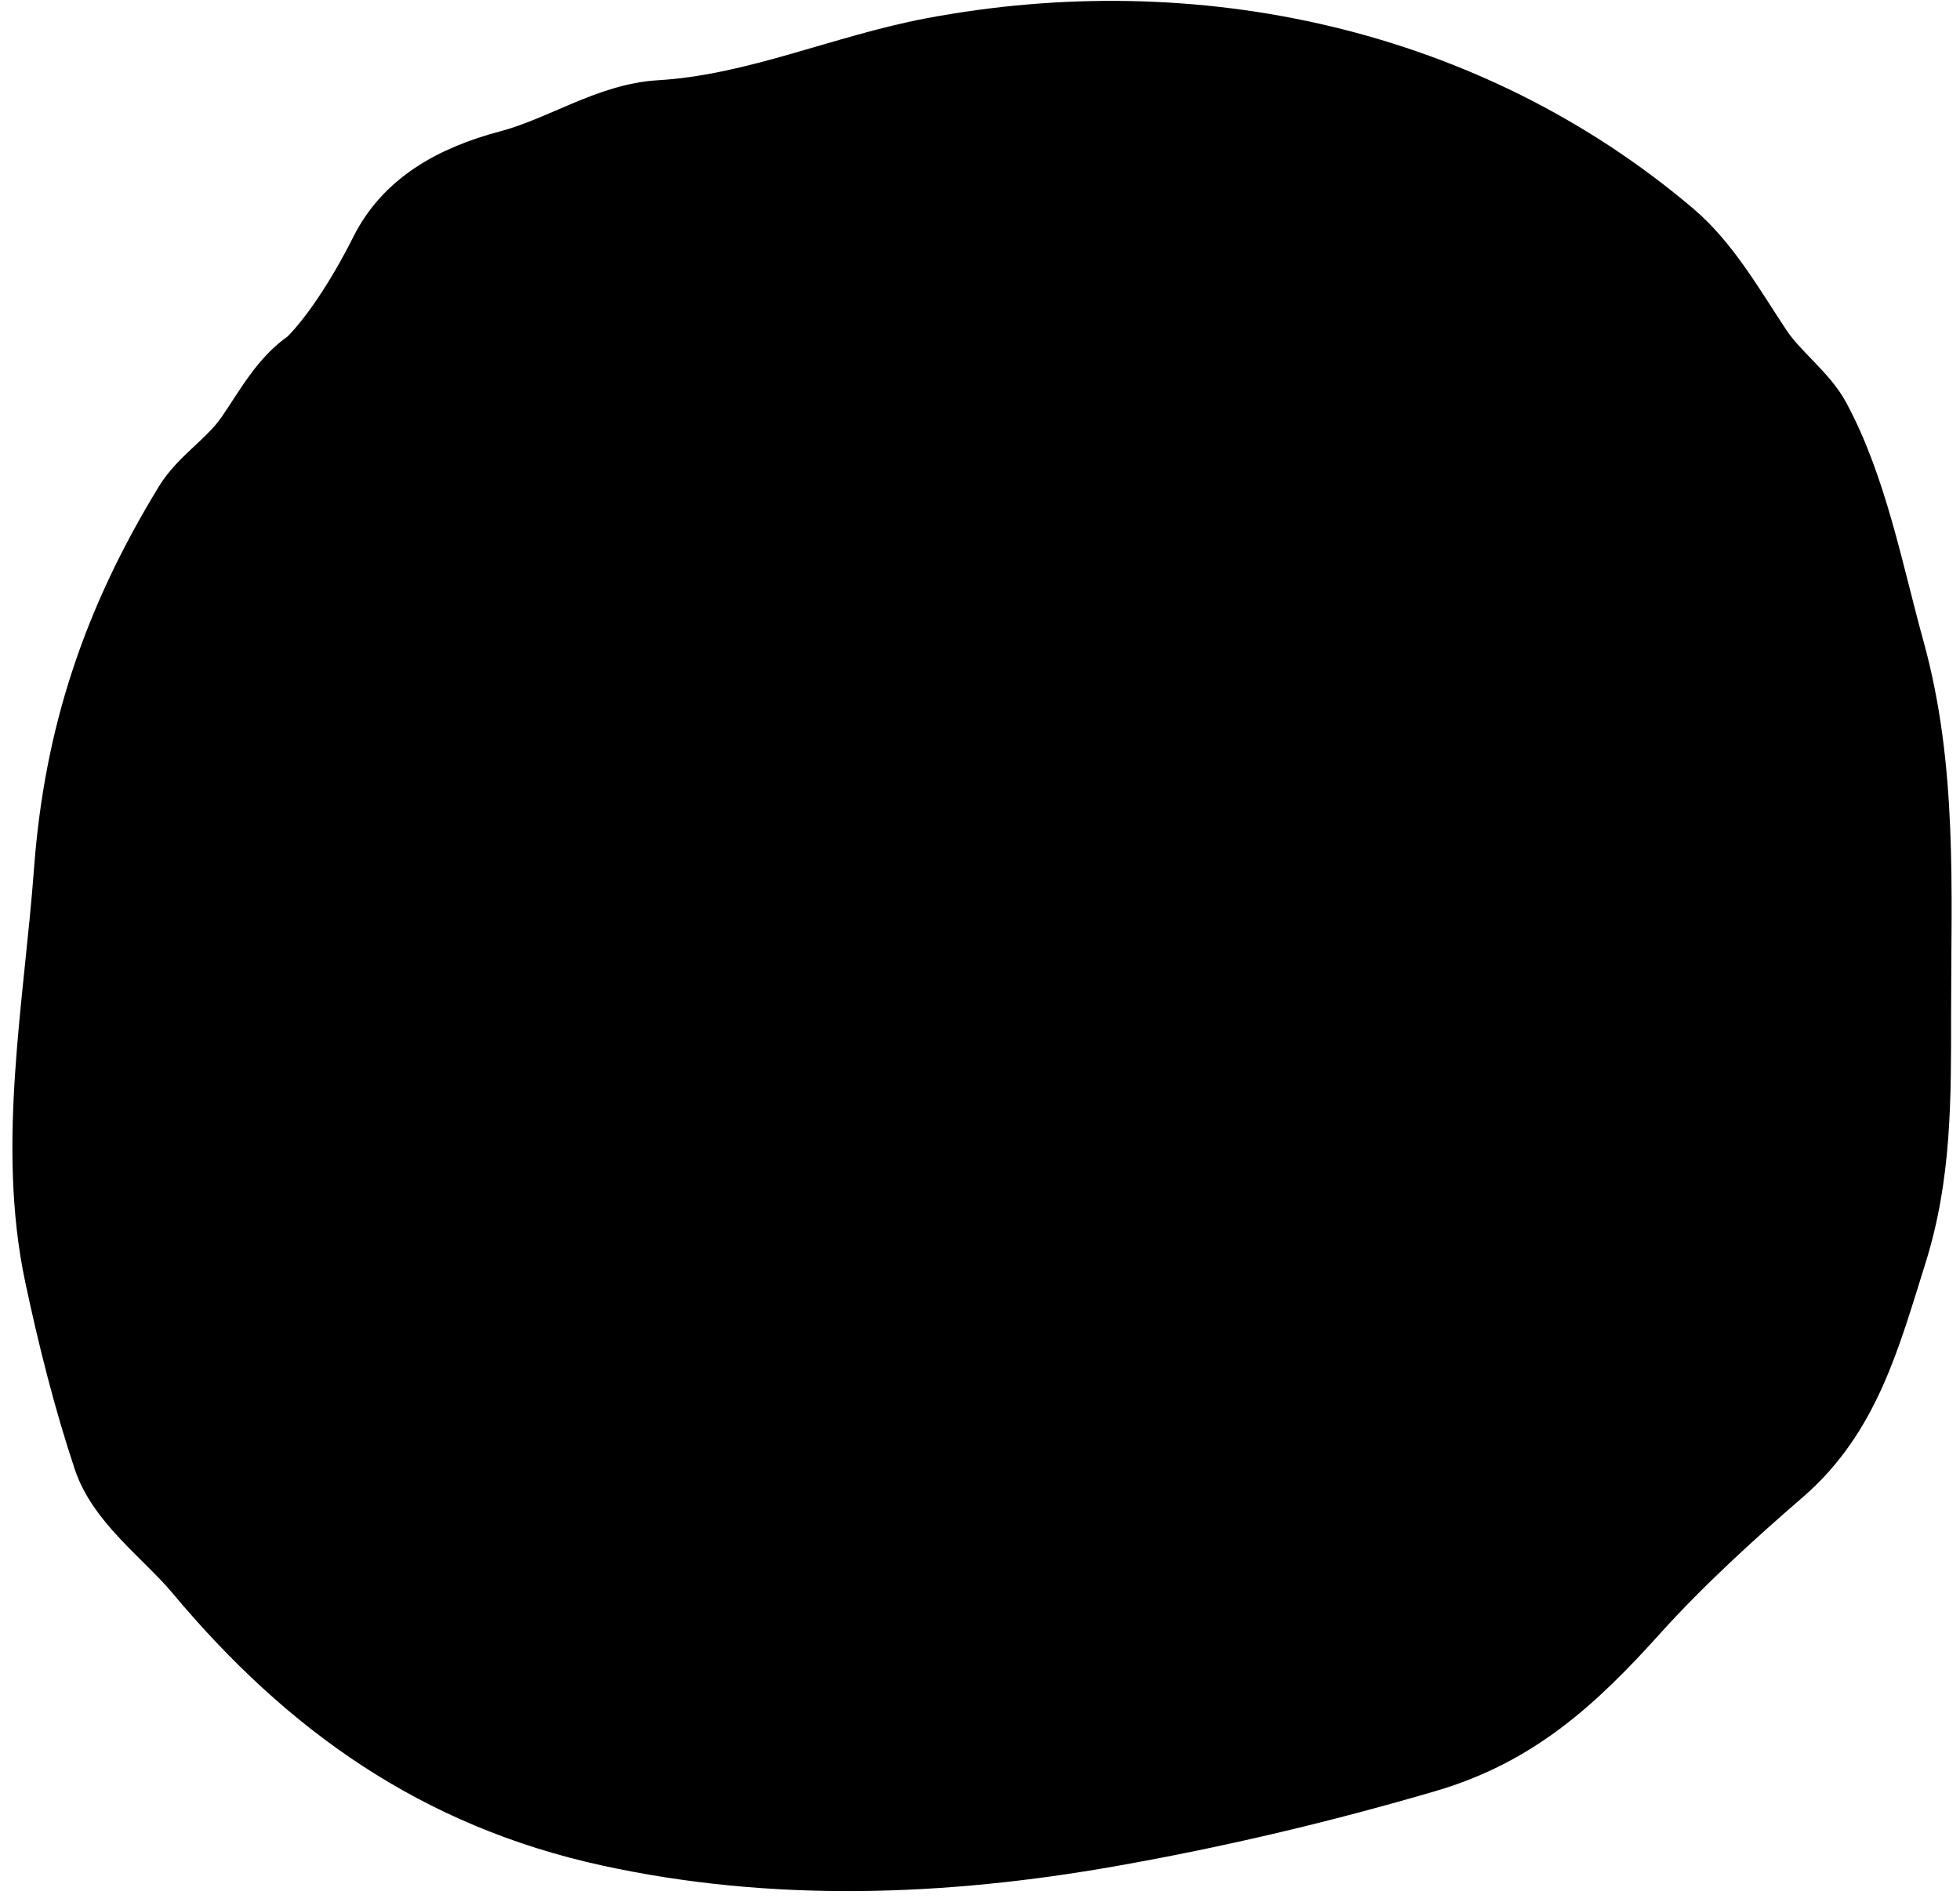
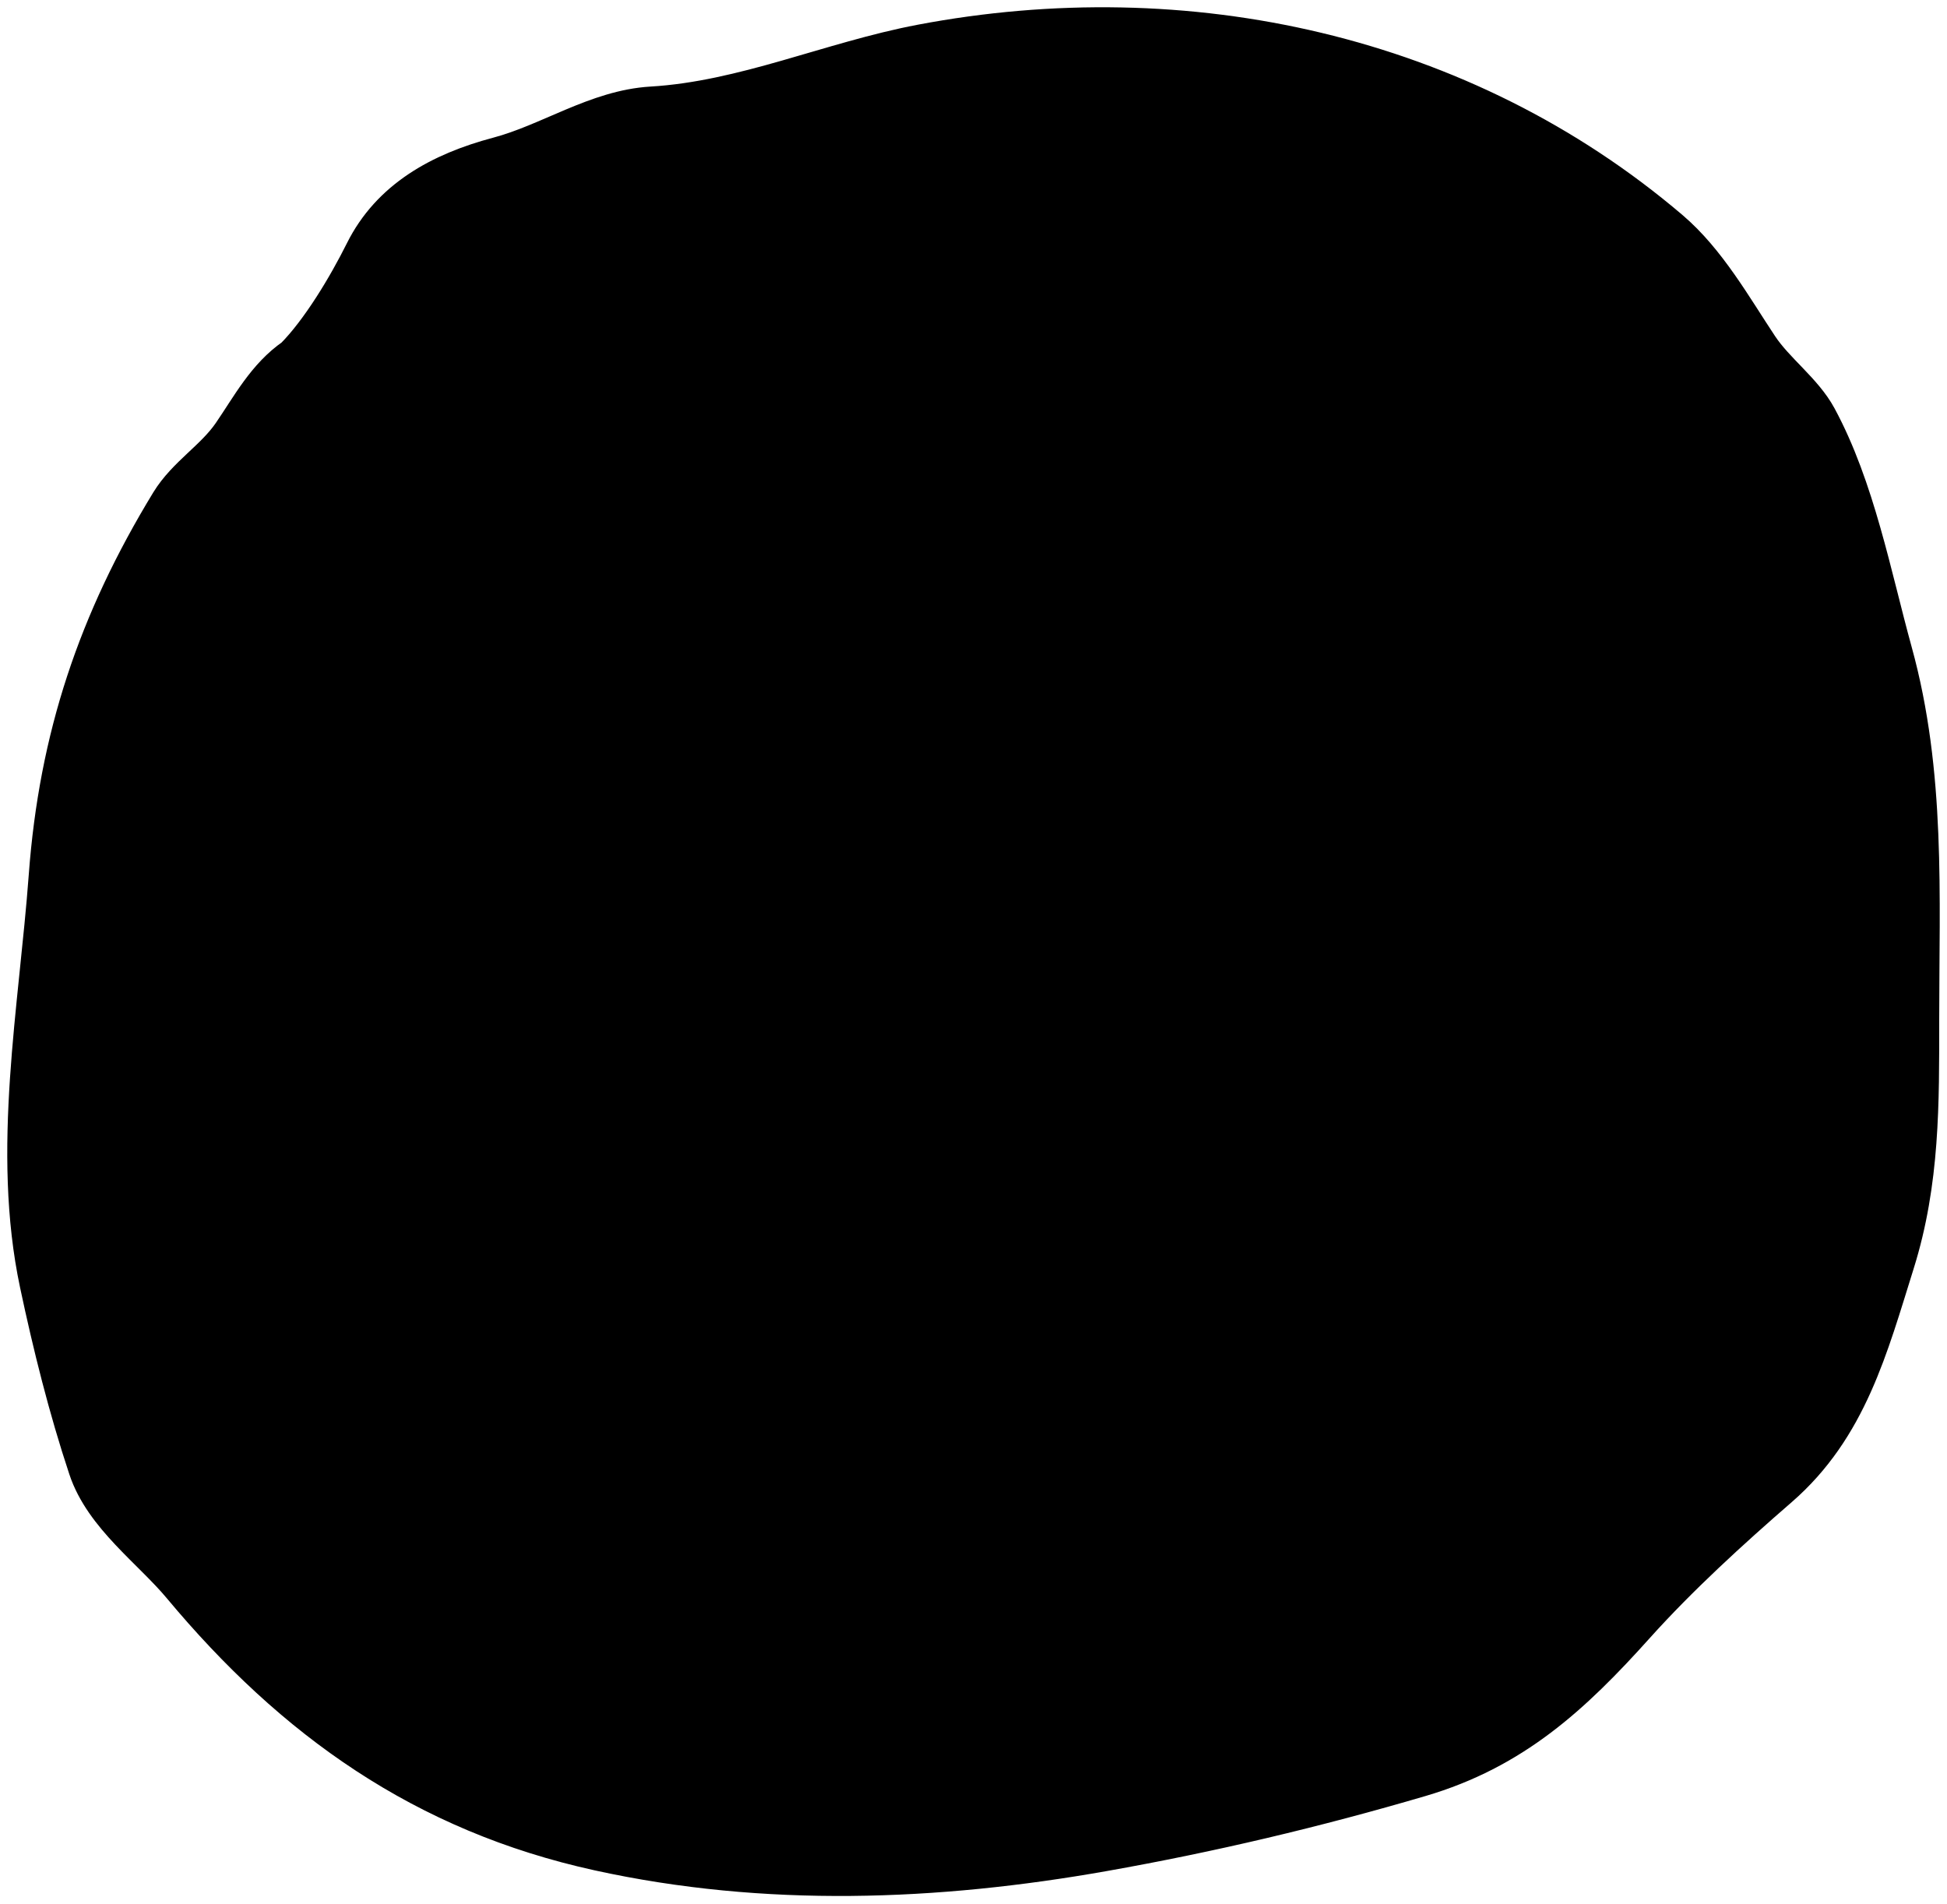
- <svg xmlns="http://www.w3.org/2000/svg" width="135" height="131" viewBox="0 0 135 131" fill="none">
-   <path d="M16.509 29.561C17.792 27.694 18.874 25.628 20.794 24.315C22.617 22.492 24.482 19.379 25.671 17C27.457 13.428 30.838 11.555 34.833 10.497C38.398 9.554 41.66 7.245 45.4 7.025C51.824 6.647 57.797 3.923 64.057 2.739C82.3 -0.712 101.363 3.375 115.669 15.522C118.211 17.68 119.982 20.846 121.802 23.576C122.942 25.285 124.874 26.652 125.829 28.416C128.459 33.271 129.579 39.285 131.039 44.561C133.341 52.884 132.886 61.272 132.886 69.831C132.886 75.619 132.937 80.997 131.186 86.567C129.367 92.355 127.935 97.881 123.206 101.974C119.819 104.905 116.257 108.148 113.268 111.469C108.901 116.32 104.847 120.051 98.453 121.924C91.234 124.039 84.001 125.75 76.582 127.059C65.04 129.096 53.292 129.541 41.779 127.022C29.735 124.388 20.774 118.023 13.036 108.772C10.929 106.253 7.651 103.96 6.57 100.718C5.196 96.595 4.111 92.258 3.208 88.008C1.263 78.856 3.158 69.123 3.836 59.967C4.541 50.449 7.229 42.462 12.223 34.29C13.345 32.453 15.281 31.347 16.509 29.561Z" fill="black" stroke="black" stroke-width="3" stroke-linecap="round" />
+ <svg xmlns="http://www.w3.org/2000/svg" width="134" height="131" viewBox="0 0 134 131" fill="none">
+   <path d="M16.092 29.959C17.37 28.094 18.448 26.032 20.359 24.72C22.174 22.901 24.03 19.792 25.215 17.416C26.992 13.851 30.359 11.98 34.337 10.924C37.887 9.982 41.135 7.676 44.858 7.456C51.254 7.079 57.201 4.36 63.434 3.177C81.597 -0.269 100.578 3.812 114.822 15.941C117.352 18.095 119.116 21.256 120.928 23.983C122.063 25.689 123.987 27.055 124.938 28.815C127.556 33.663 128.671 39.667 130.124 44.936C132.417 53.247 131.964 61.621 131.964 70.168C131.964 75.947 132.015 81.317 130.272 86.879C128.461 92.657 127.034 98.175 122.326 102.262C118.954 105.188 115.407 108.426 112.431 111.742C108.083 116.587 104.046 120.312 97.68 122.182C90.493 124.293 83.292 126.002 75.904 127.309C64.412 129.343 52.716 129.787 41.253 127.272C29.261 124.642 20.339 118.287 12.634 109.049C10.537 106.534 7.273 104.245 6.197 101.007C4.829 96.891 3.749 92.561 2.85 88.317C0.913 79.178 2.8 69.461 3.475 60.319C4.177 50.815 6.853 42.84 11.825 34.681C12.943 32.847 14.87 31.742 16.092 29.959Z" fill="black" stroke="black" stroke-width="3" stroke-linecap="round" />
</svg>
